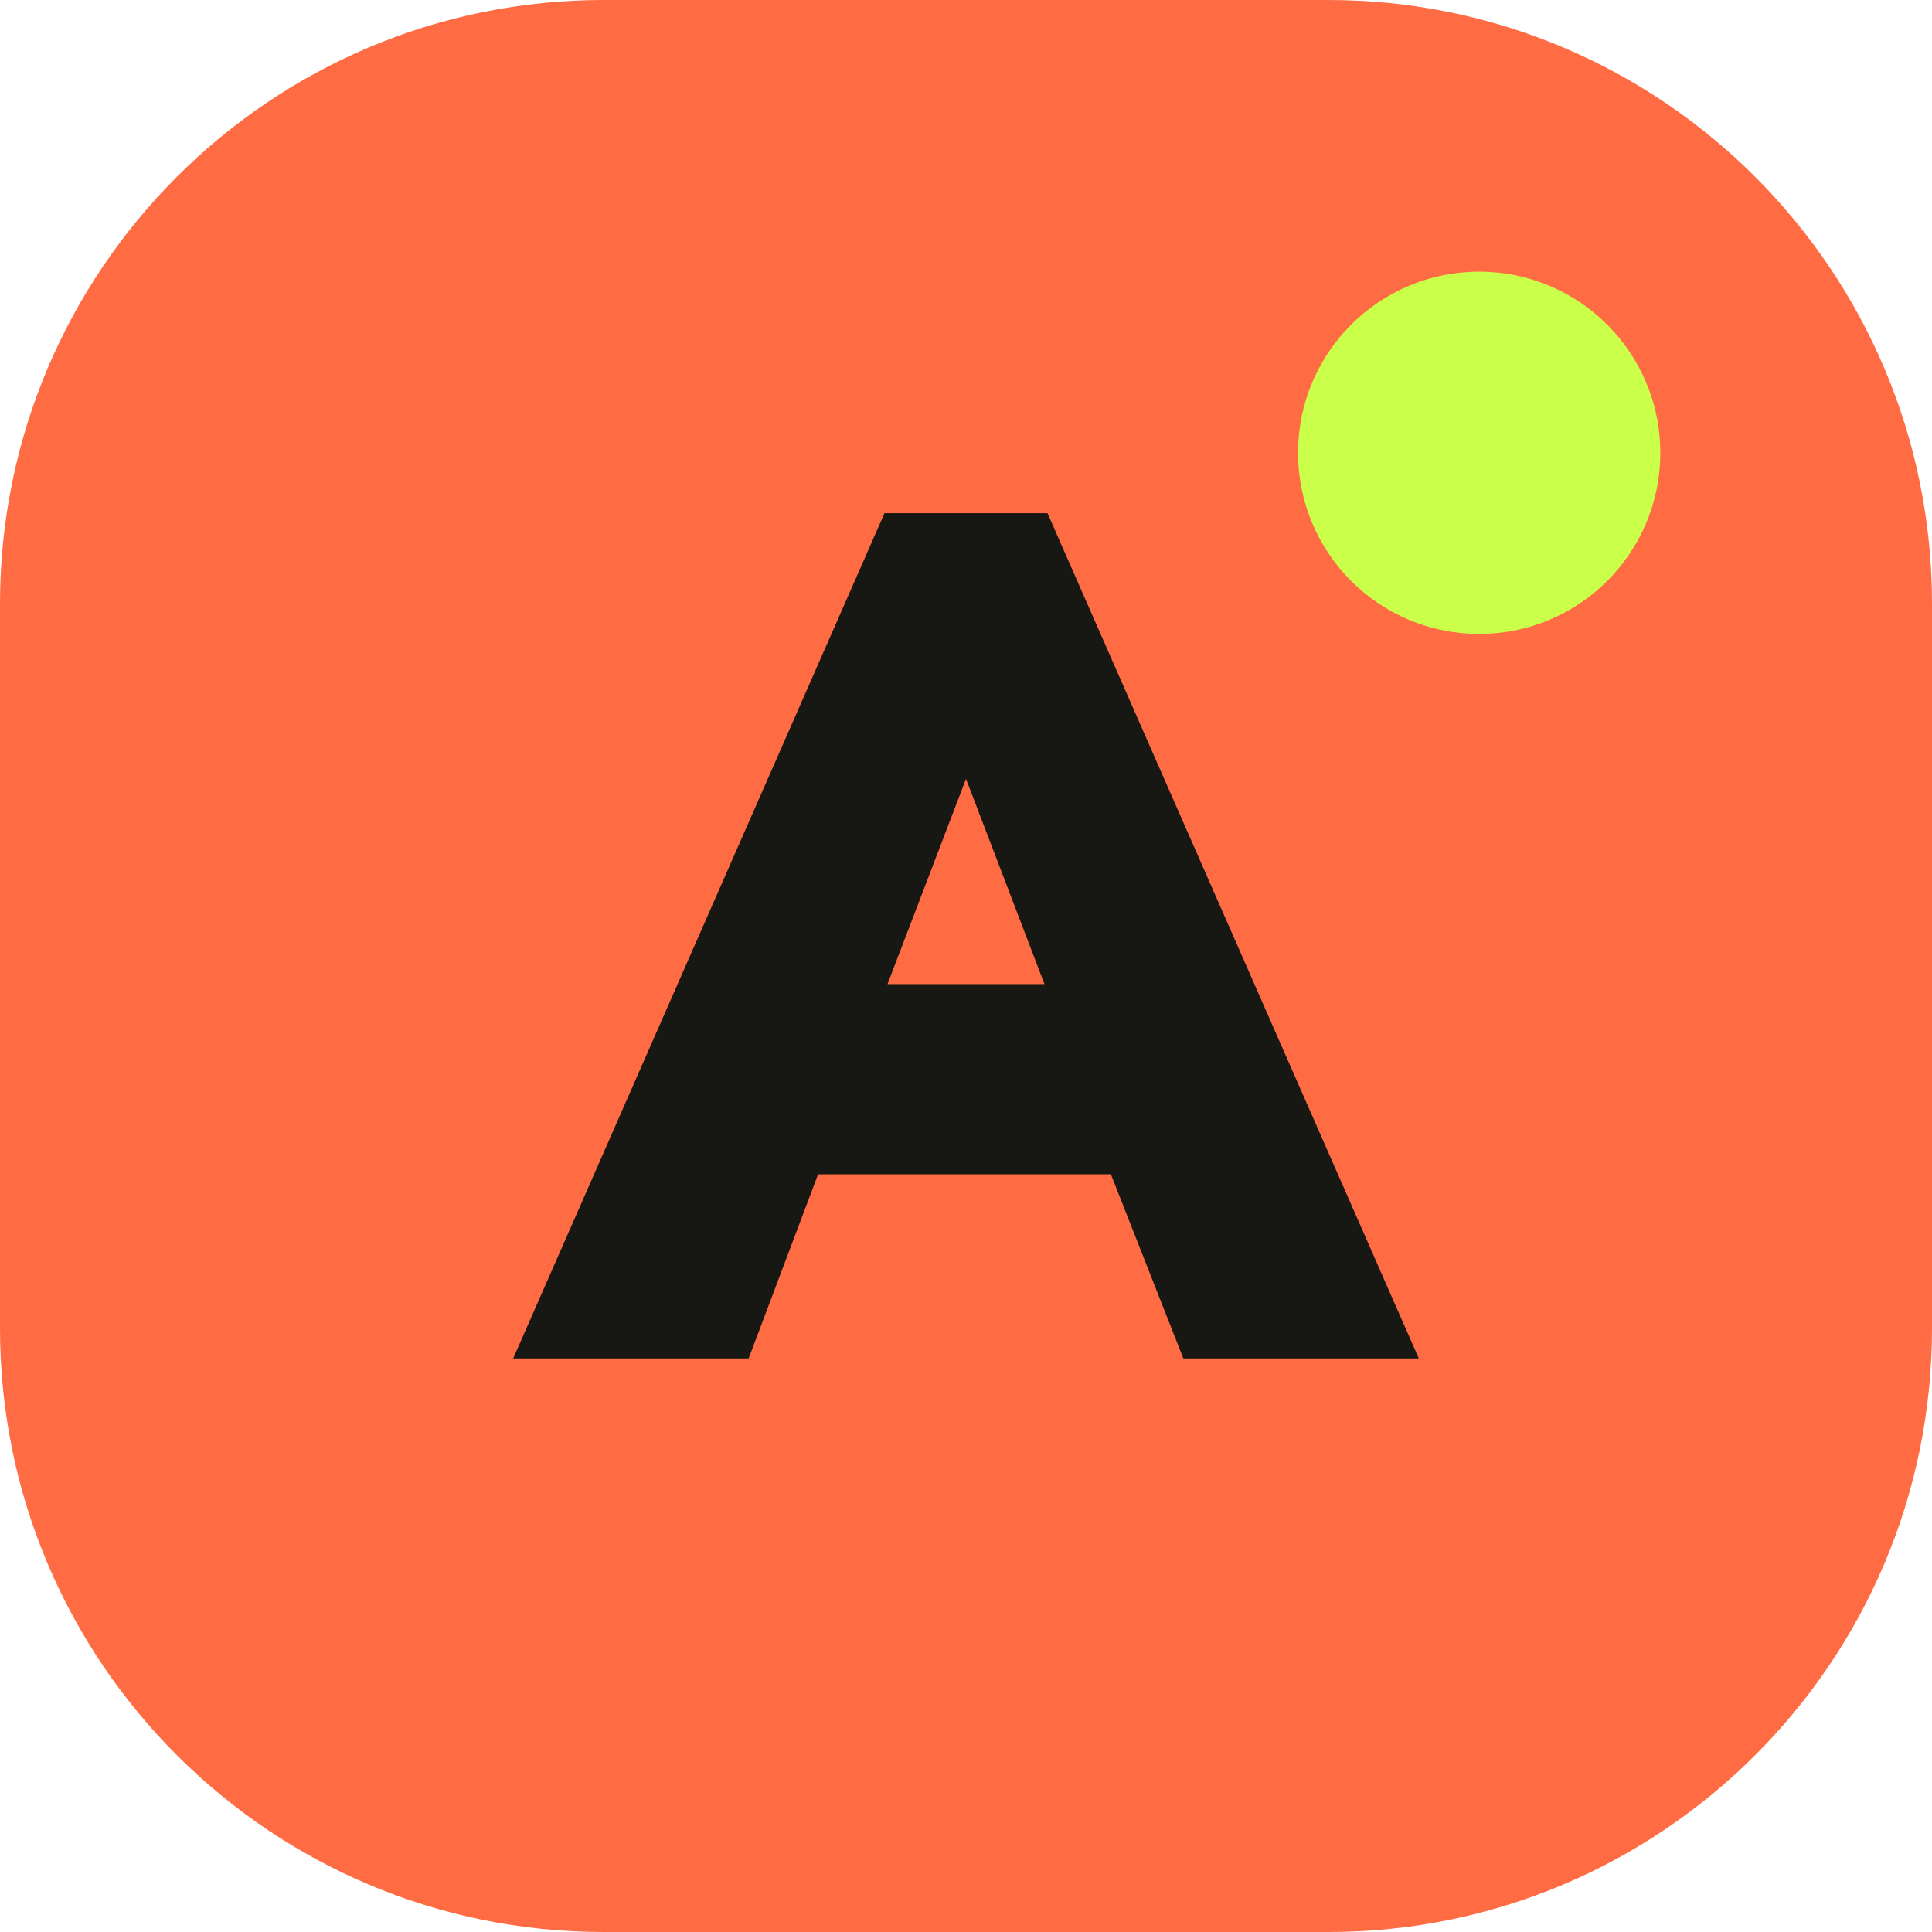
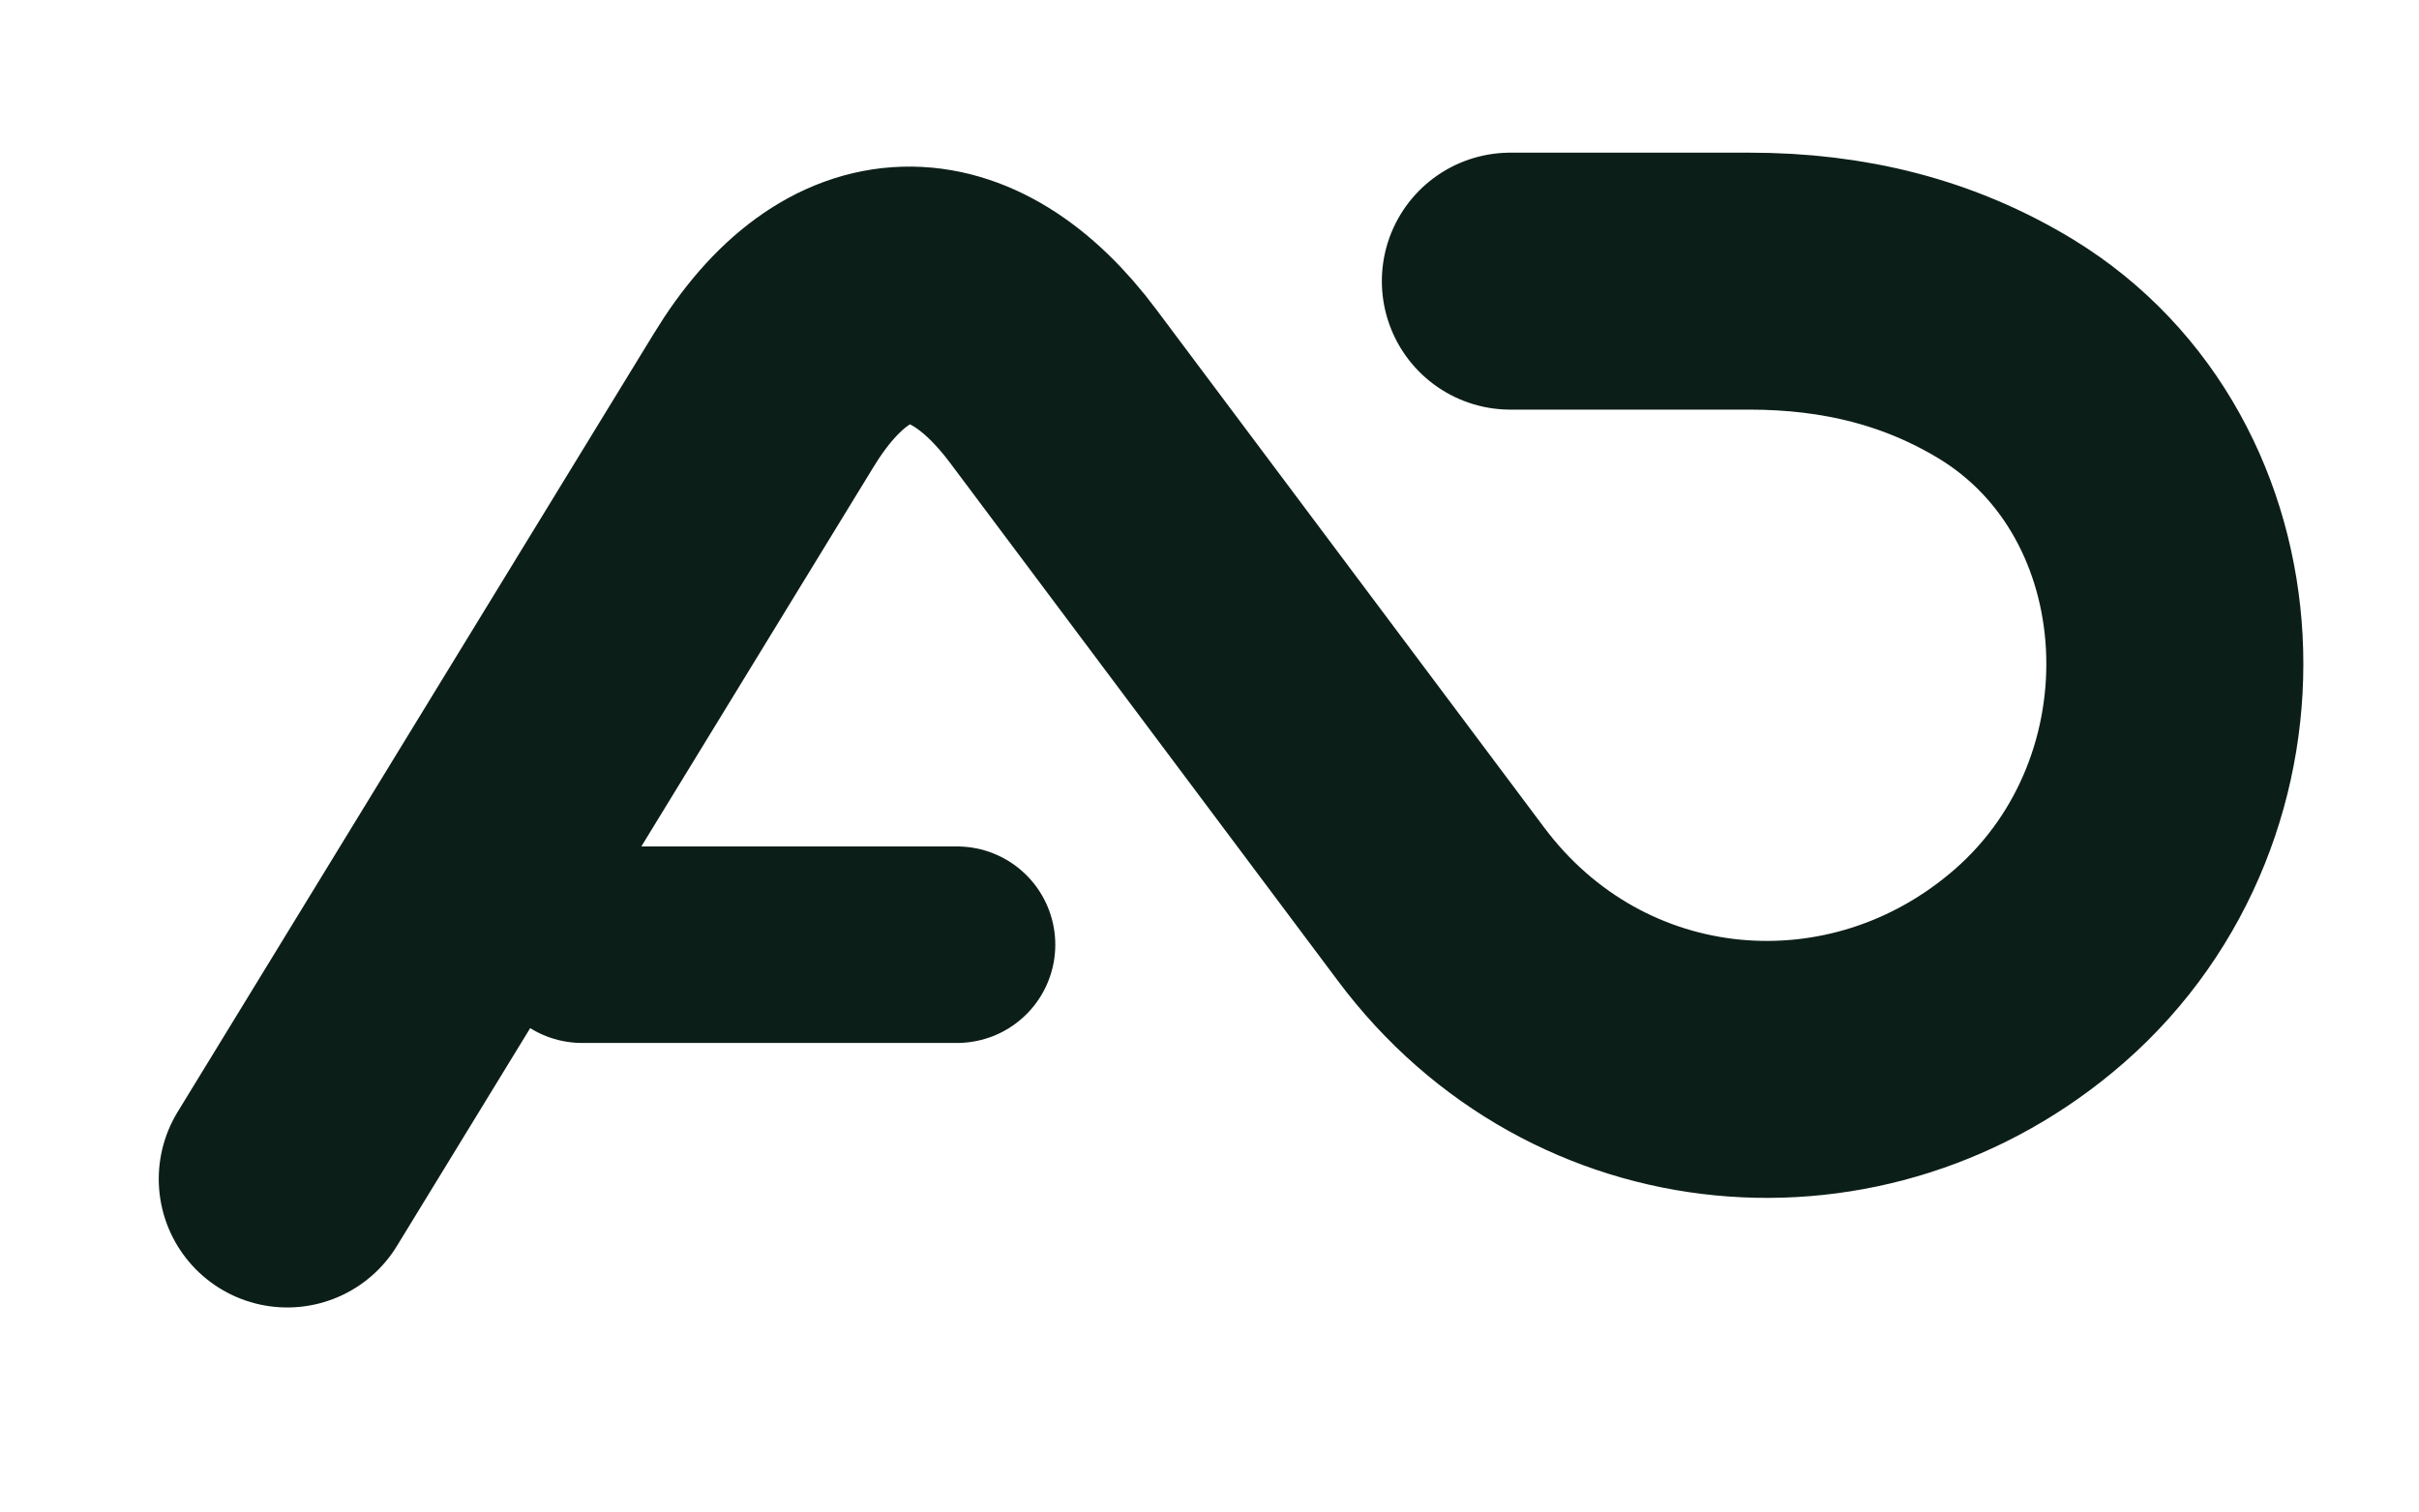
- <svg xmlns="http://www.w3.org/2000/svg" viewBox="0 0 64 64">
-   <rect width="64" height="64" rx="20" fill="#ff6b42" />
-   <path d="M17 45 29.3 17h5.4L47 45h-7.8l-2.4-6.1H27.1L24.8 45H17Zm12.4-12.4h5.2L32 25.8l-2.6 6.8Z" fill="#171714" />
-   <circle cx="49" cy="15" r="6" fill="#caff4a" />
+ <svg xmlns="http://www.w3.org/2000/svg" viewBox="0 0 160 100" role="img" aria-labelledby="title desc">
+   <path d="M19 78 50.5 26.5c5.6-9.2 13.1-9.1 19.2-.9l25.6 34.2c9.7 13 27.7 14.5 39.6 4.1 12.8-11.2 11.7-32.3-2.2-40.8-5.1-3.1-10.7-4.5-17-4.5h-15.8" fill="none" stroke="#0c1e18" stroke-width="17" stroke-linecap="round" stroke-linejoin="round" />
+   <path d="M38.5 62.5h24.8" fill="none" stroke="#0c1e18" stroke-width="13" stroke-linecap="round" />
</svg>
